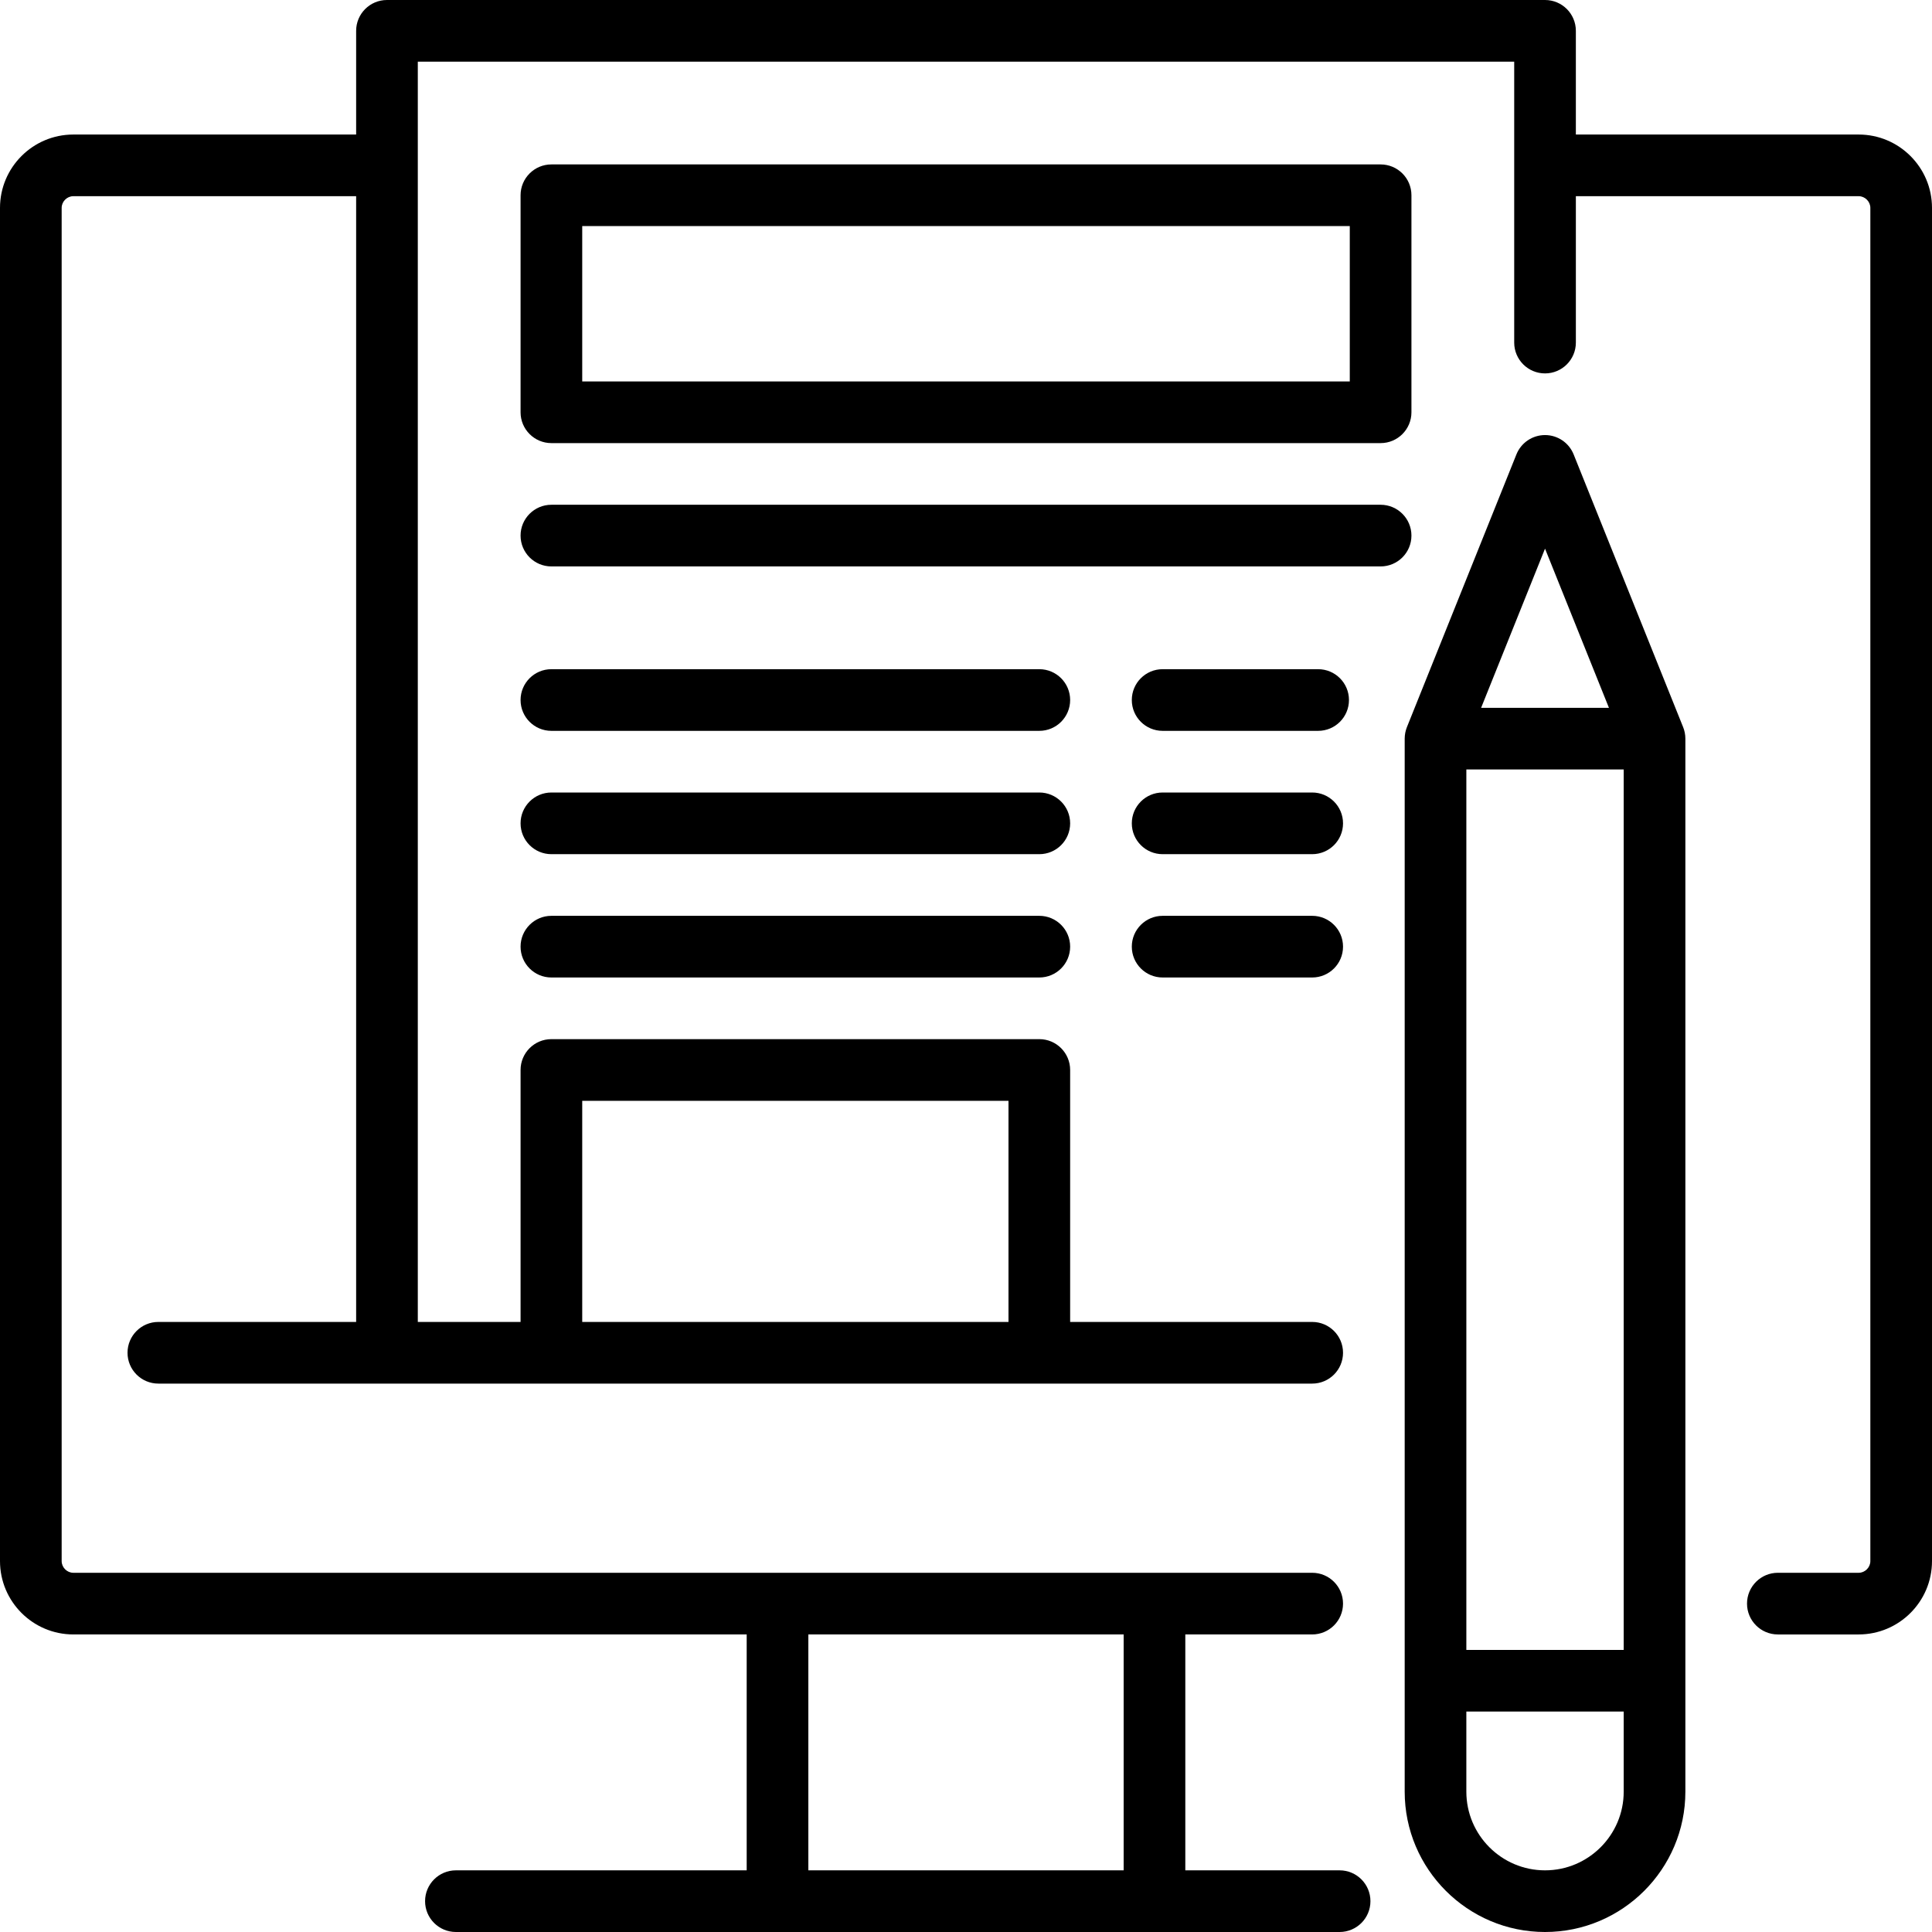
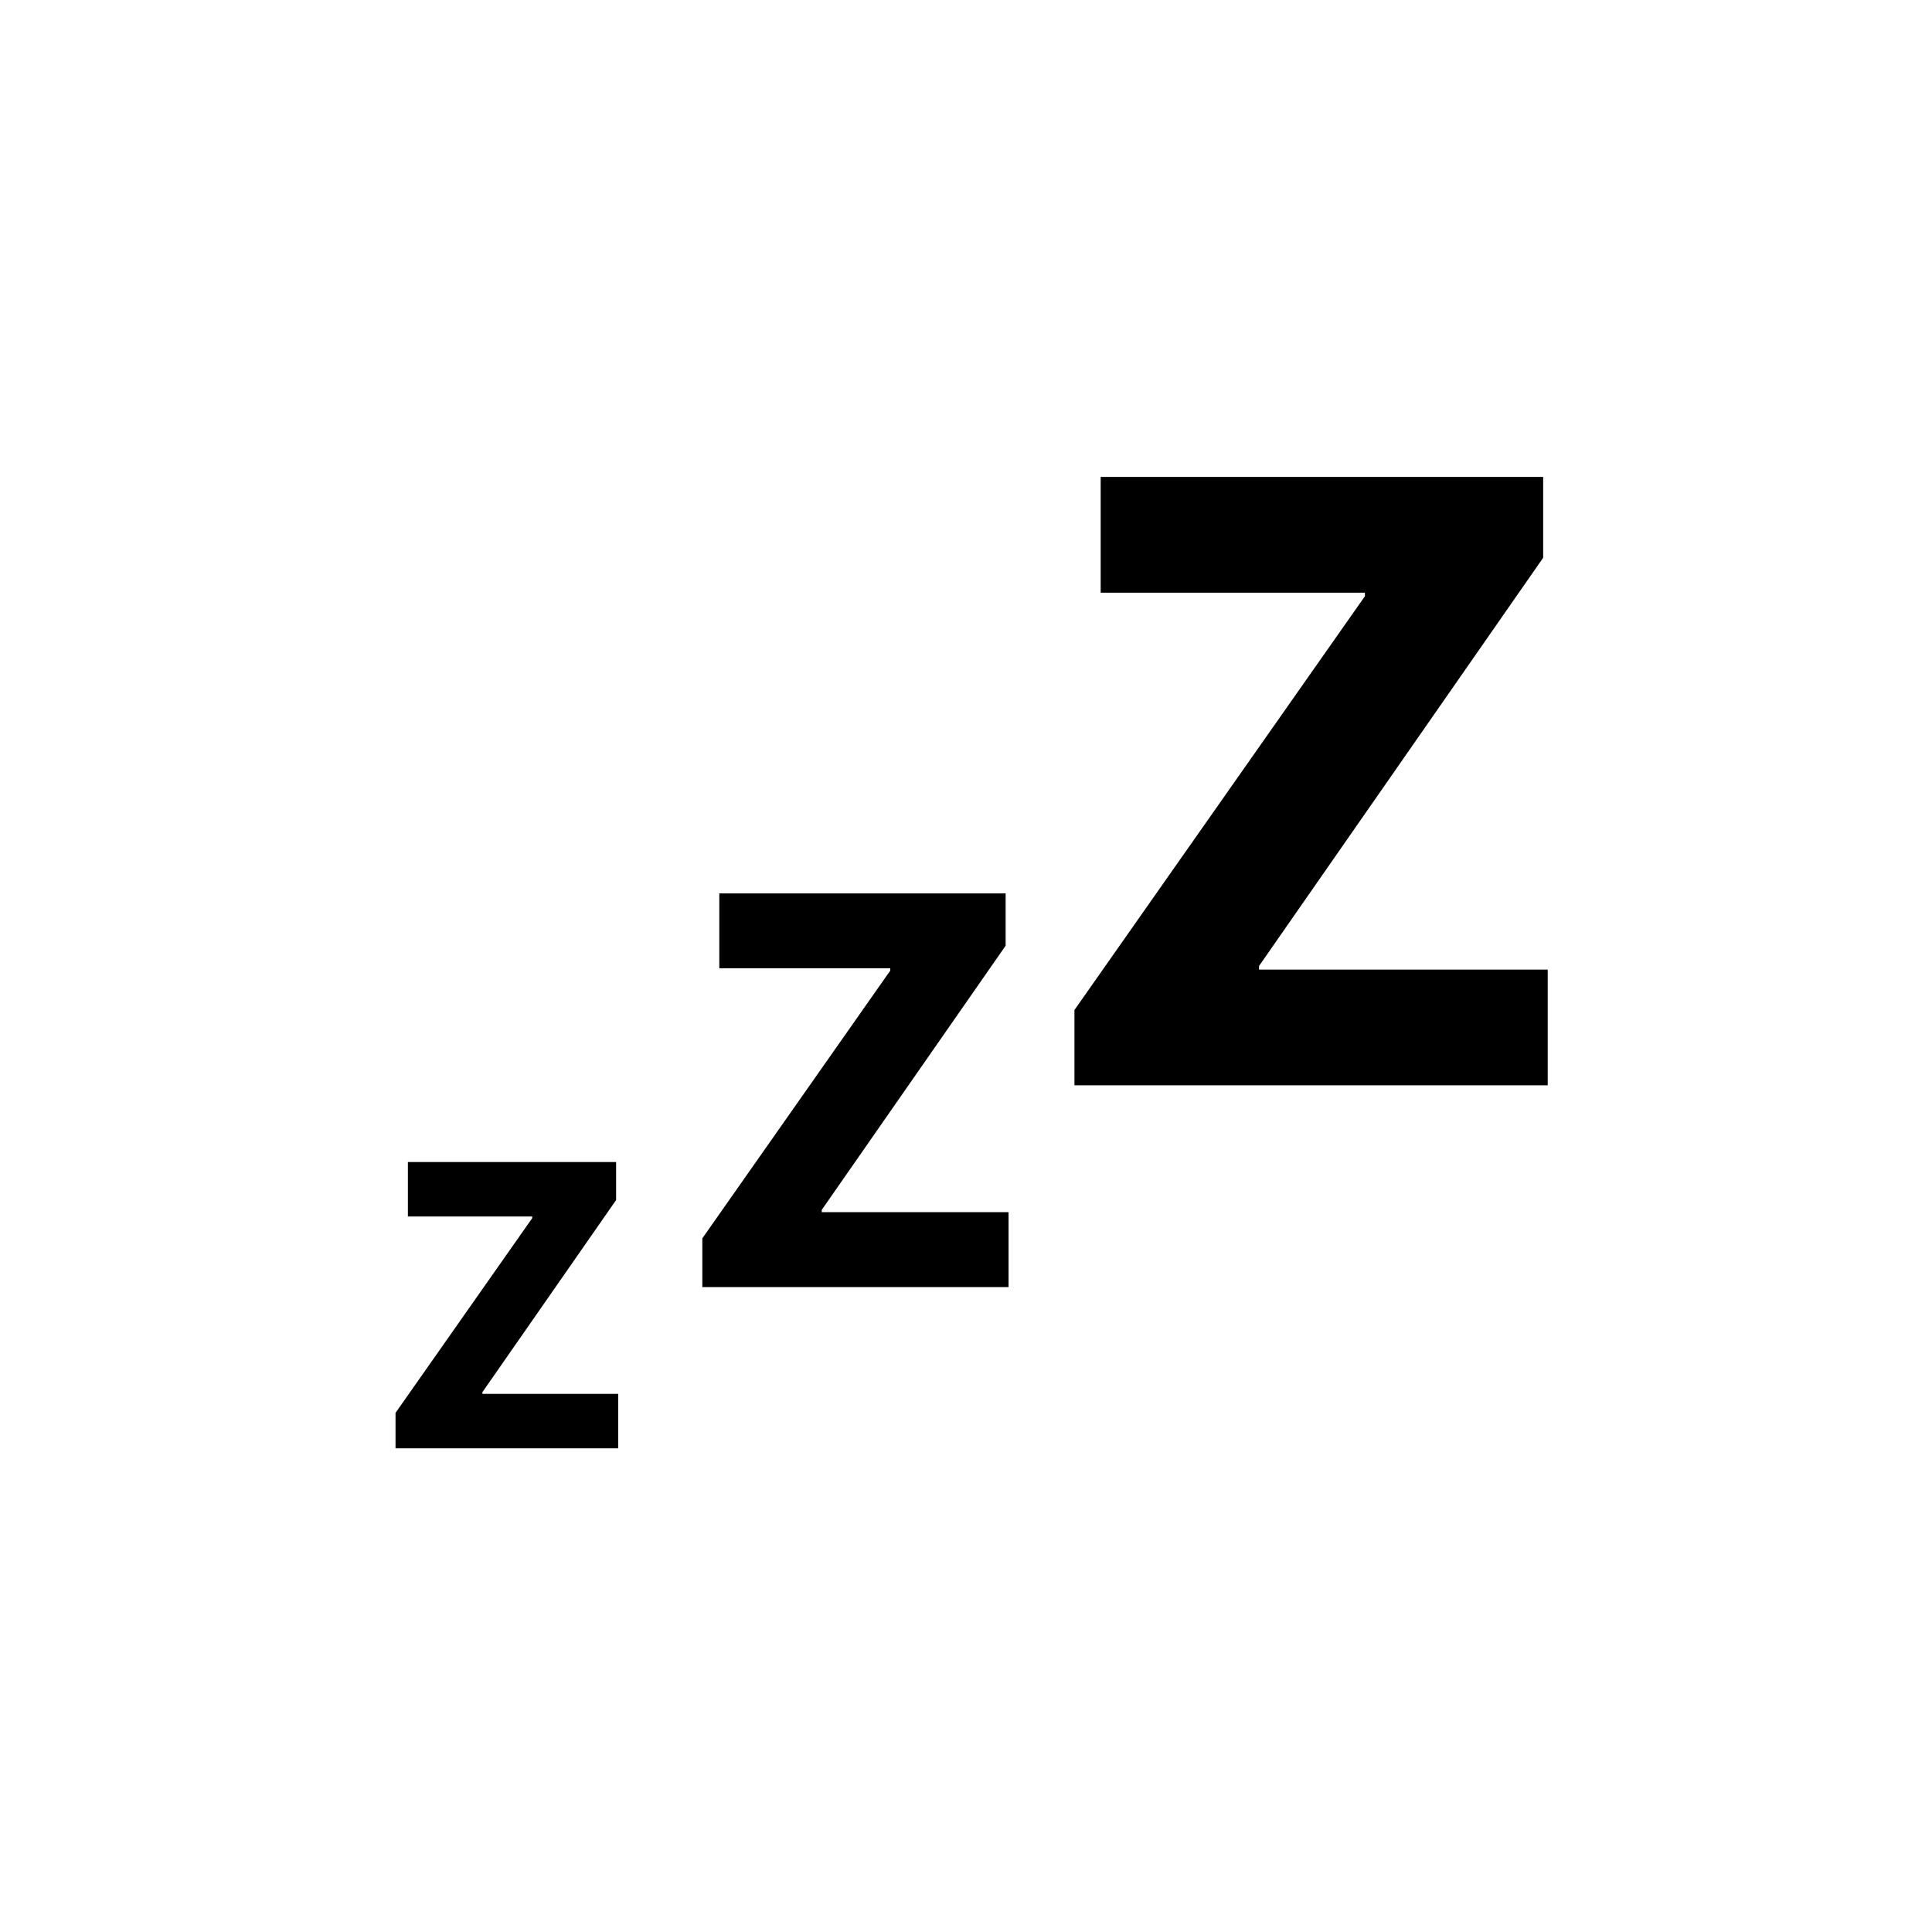
- <svg xmlns="http://www.w3.org/2000/svg" version="1.1" viewBox="0 0 470 470" enable-background="new 0 0 470 470">
-   <g>
-     <path d="M452.159,32.728h-68.798V7.5c0-4.143-3.357-7.5-7.5-7.5H94.139c-4.142,0-7.5,3.357-7.5,7.5v25.228H17.841   C8.003,32.728,0,40.73,0,50.568v329.204c0,9.838,8.003,17.841,17.841,17.841h163.807V455h-70.739c-4.142,0-7.5,3.357-7.5,7.5   s3.358,7.5,7.5,7.5h214.979c4.143,0,7.5-3.357,7.5-7.5s-3.357-7.5-7.5-7.5h-37.536v-57.387h30.867c4.143,0,7.5-3.357,7.5-7.5   s-3.357-7.5-7.5-7.5H17.841c-1.54,0-2.841-1.301-2.841-2.841V50.568c0-1.54,1.301-2.841,2.841-2.841h68.798v273.863H38.523   c-4.142,0-7.5,3.357-7.5,7.5s3.358,7.5,7.5,7.5H319.22c4.143,0,7.5-3.357,7.5-7.5s-3.357-7.5-7.5-7.5h-58.884v-61.296   c0-4.143-3.357-7.5-7.5-7.5H134.139c-4.142,0-7.5,3.357-7.5,7.5v61.296h-25V40.237c0-0.02,0-25.237,0-25.237h266.723v68.339   c0,4.143,3.357,7.5,7.5,7.5s7.5-3.357,7.5-7.5V47.728h68.798c1.54,0,2.841,1.301,2.841,2.841v329.204   c0,1.54-1.301,2.841-2.841,2.841H432.5c-4.143,0-7.5,3.357-7.5,7.5s3.357,7.5,7.5,7.5h19.659c9.838,0,17.841-8.003,17.841-17.841   V50.568C470,40.73,461.997,32.728,452.159,32.728z M273.353,455h-76.705v-57.387h76.705V455z M141.639,267.795h103.697v53.796   H141.639V267.795z" />
-     <path d="m409.906,178.564c-0.016-0.108-0.028-0.217-0.049-0.324-0.031-0.157-0.072-0.31-0.113-0.464-0.021-0.078-0.037-0.157-0.06-0.235-0.048-0.16-0.105-0.315-0.163-0.47-0.022-0.058-0.038-0.118-0.061-0.175l-.037-.093c-0.007-0.016-0.013-0.032-0.019-0.048l-26.583-66.211c-1.142-2.842-3.896-4.705-6.96-4.705s-5.818,1.863-6.96,4.705l-26.587,66.217c-0.012,0.029-0.054,0.134-0.054,0.134-0.025,0.063-0.043,0.129-0.067,0.193-0.055,0.149-0.111,0.298-0.156,0.451-0.024,0.08-0.041,0.162-0.062,0.243-0.04,0.152-0.081,0.302-0.111,0.458-0.021,0.108-0.033,0.217-0.05,0.326-0.02,0.13-0.043,0.257-0.056,0.389-0.024,0.244-0.037,0.489-0.037,0.735v256.17c0,18.825 15.315,34.141 34.141,34.141 18.824,0 34.14-15.315 34.14-34.141v-256.17c0-0.246-0.013-0.491-0.037-0.735-0.015-0.133-0.039-0.261-0.059-0.391zm-53.186,8.625h38.28v214.186h-38.28v-214.186zm19.14-53.721l15.547,38.722h-31.094l15.547-38.722zm0,321.532c-10.554,0-19.141-8.587-19.141-19.141v-19.484h38.281v19.484c0,10.554-8.586,19.141-19.14,19.141z" />
-     <path d="m134.139,107.795h201.723c4.143,0 7.5-3.357 7.5-7.5v-52.795c0-4.143-3.357-7.5-7.5-7.5h-201.723c-4.142,0-7.5,3.357-7.5,7.5v52.795c-1.42109e-14,4.143 3.358,7.5 7.5,7.5zm7.5-52.795h186.723v37.795h-186.723v-37.795z" />
-     <path d="m335.861,122.795h-201.722c-4.142,0-7.5,3.357-7.5,7.5s3.358,7.5 7.5,7.5h201.723c4.143,0 7.5-3.357 7.5-7.5s-3.358-7.5-7.501-7.5z" />
-     <path d="m252.836,162.795h-118.697c-4.142,0-7.5,3.357-7.5,7.5s3.358,7.5 7.5,7.5h118.697c4.143,0 7.5-3.357 7.5-7.5s-3.357-7.5-7.5-7.5z" />
-     <path d="m320.664,162.795h-37.828c-4.143,0-7.5,3.357-7.5,7.5s3.357,7.5 7.5,7.5h37.828c4.143,0 7.5-3.357 7.5-7.5s-3.357-7.5-7.5-7.5z" />
-     <path d="m252.836,192.795h-118.697c-4.142,0-7.5,3.357-7.5,7.5s3.358,7.5 7.5,7.5h118.697c4.143,0 7.5-3.357 7.5-7.5s-3.357-7.5-7.5-7.5z" />
-     <path d="m319.22,192.795h-36.384c-4.143,0-7.5,3.357-7.5,7.5s3.357,7.5 7.5,7.5h36.384c4.143,0 7.5-3.357 7.5-7.5s-3.358-7.5-7.5-7.5z" />
-     <path d="m252.836,222.795h-118.697c-4.142,0-7.5,3.357-7.5,7.5s3.358,7.5 7.5,7.5h118.697c4.143,0 7.5-3.357 7.5-7.5s-3.357-7.5-7.5-7.5z" />
-     <path d="m319.22,222.795h-36.384c-4.143,0-7.5,3.357-7.5,7.5s3.357,7.5 7.5,7.5h36.384c4.143,0 7.5-3.357 7.5-7.5s-3.358-7.5-7.5-7.5z" />
-   </g>
+ <svg xmlns="http://www.w3.org/2000/svg" width="76px" height="76px" viewBox="0 0 76 76" version="1.1" baseProfile="full" enable-background="new 0 0 76.00 76.00" xml:space="preserve">
+   <path fill="#000000" fill-opacity="1" stroke-width="0.2" stroke-linejoin="round" d="M 42.266,42.694L 42.266,39.731L 53.692,23.454L 53.692,23.314L 43.298,23.314L 43.298,18.761L 60.704,18.761L 60.704,21.941L 49.527,38L 49.527,38.141L 60.883,38.141L 60.883,42.694L 42.266,42.694 Z M 27.628,50.63L 27.628,48.713L 35.021,38.181L 35.021,38.09L 28.296,38.09L 28.296,35.144L 39.559,35.144L 39.559,37.202L 32.326,47.593L 32.326,47.684L 39.674,47.684L 39.674,50.63L 27.628,50.63 Z M 15.559,56.974L 15.559,55.579L 20.936,47.919L 20.936,47.854L 16.045,47.854L 16.045,45.711L 24.236,45.711L 24.236,47.207L 18.976,54.765L 18.976,54.831L 24.32,54.831L 24.32,56.974L 15.559,56.974 Z " />
</svg>
